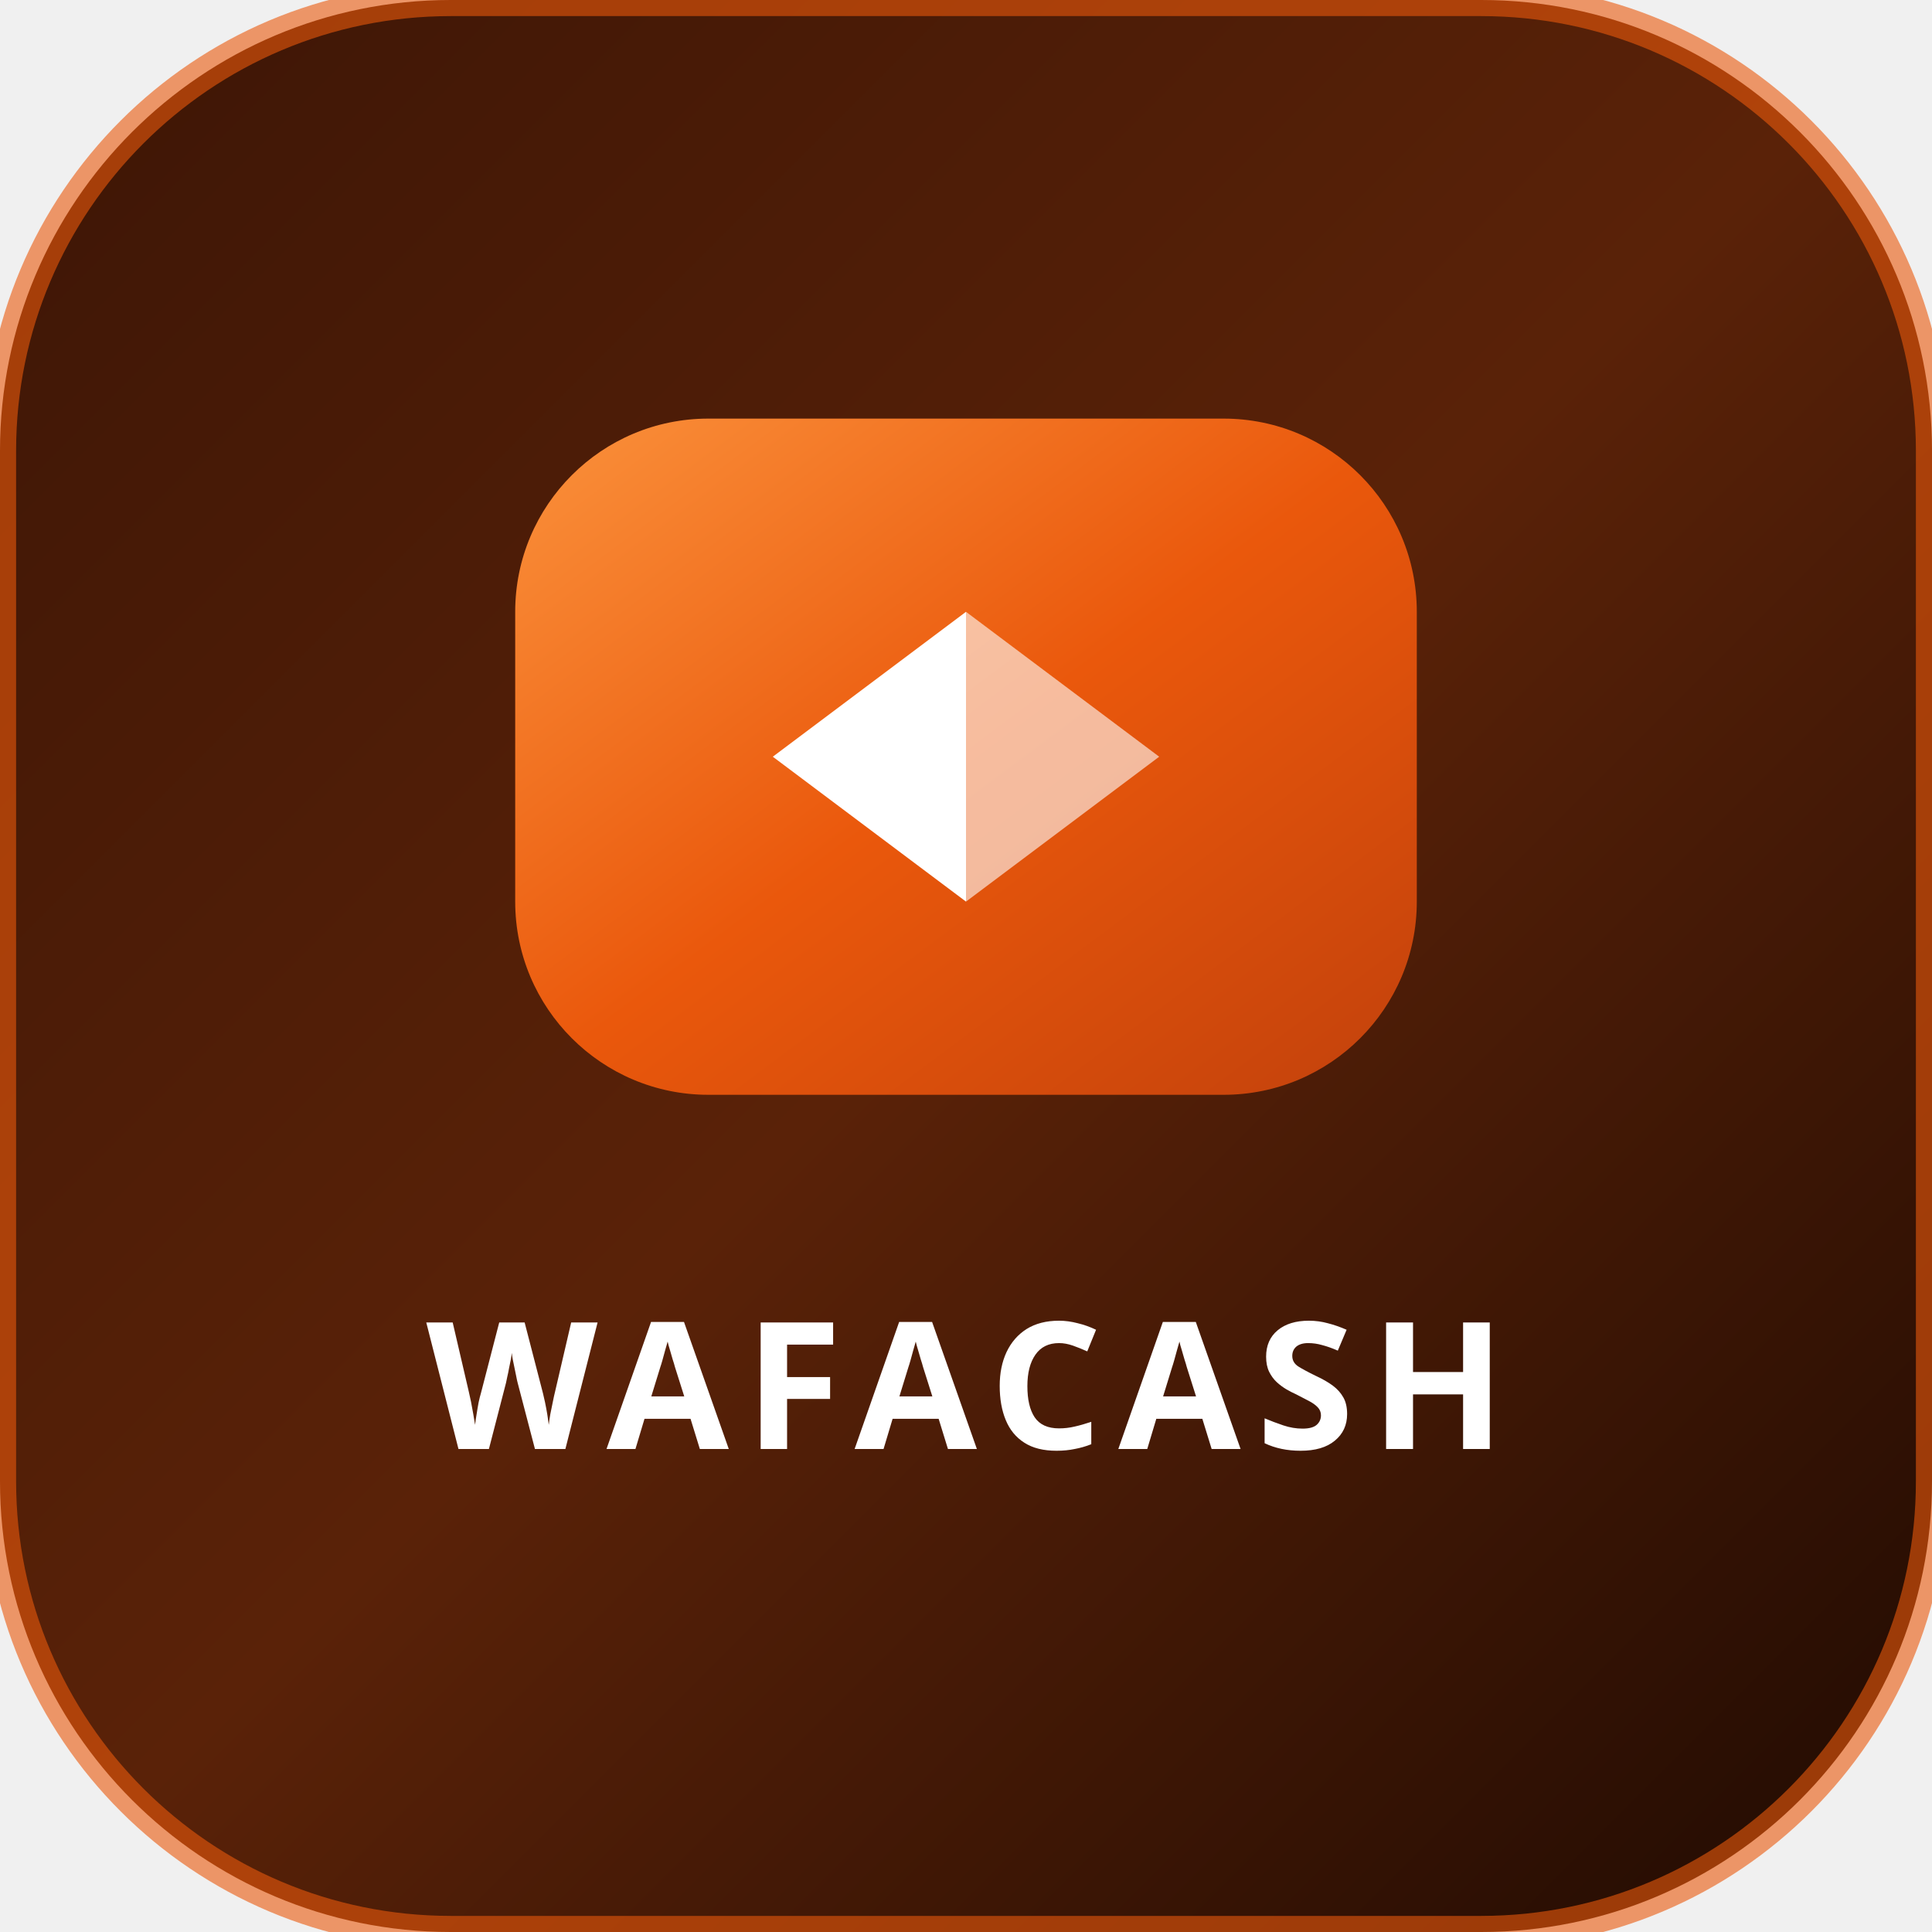
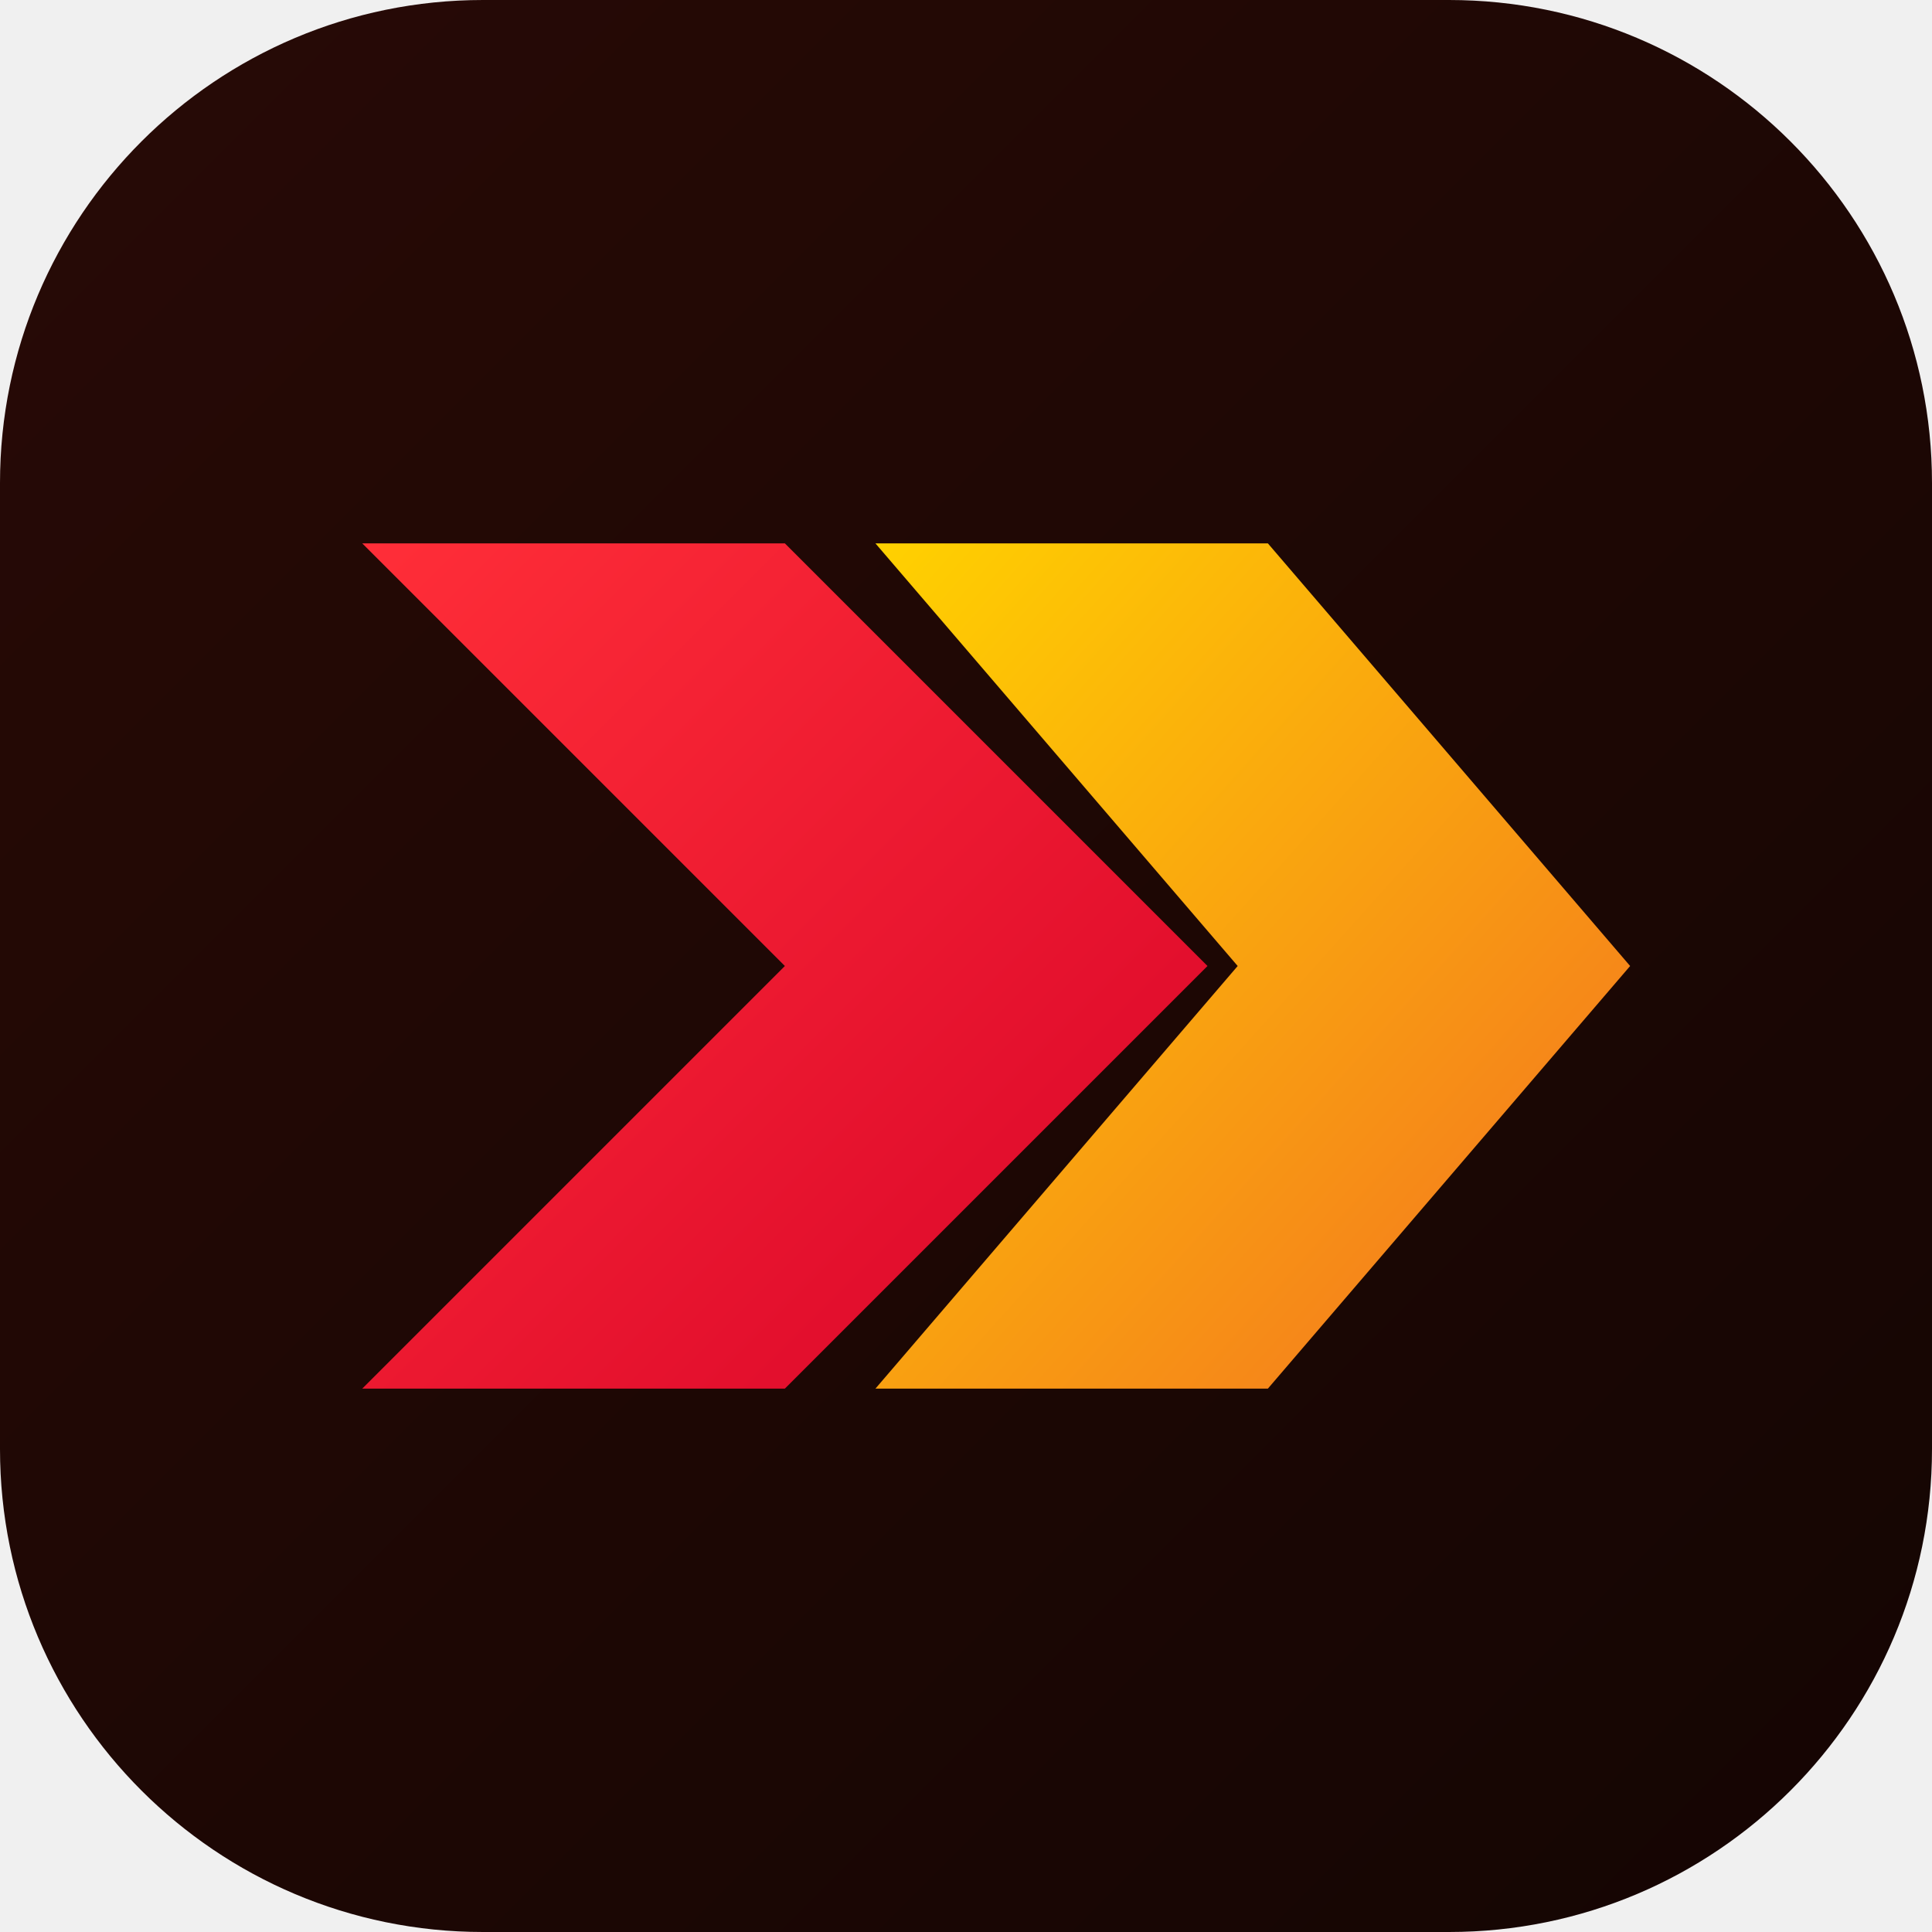
- <svg xmlns="http://www.w3.org/2000/svg" viewBox="0 0 120 120" width="120" height="120">
+ <svg xmlns="http://www.w3.org/2000/svg" viewBox="0 0 64 64" role="img" aria-label="Wafacash">
  <defs>
-     <linearGradient id="wafa-bg" x1="0%" y1="0%" x2="100%" y2="100%">
-       <stop offset="0%" stop-color="#3c1505" />
-       <stop offset="50%" stop-color="#5a2208" />
-       <stop offset="100%" stop-color="#1f0a02" />
+     <linearGradient id="wafaBg" x1="0%" y1="0%" x2="100%" y2="100%">
+       <stop offset="0%" stop-color="#280a06" />
+       <stop offset="100%" stop-color="#140503" />
    </linearGradient>
-     <linearGradient id="wafa-orange" x1="0%" y1="0%" x2="100%" y2="100%">
-       <stop offset="0%" stop-color="#fb923c" />
-       <stop offset="50%" stop-color="#ea580c" />
-       <stop offset="100%" stop-color="#c2410c" />
+     <linearGradient id="wafaRed" x1="0%" y1="0%" x2="100%" y2="100%">
+       <stop offset="0%" stop-color="#ff2e38" />
+       <stop offset="100%" stop-color="#d90429" />
+     </linearGradient>
+     <linearGradient id="wafaGold" x1="0%" y1="0%" x2="100%" y2="100%">
+       <stop offset="0%" stop-color="#ffd100" />
+       <stop offset="100%" stop-color="#f37021" />
    </linearGradient>
  </defs>
-   <rect width="120" height="120" rx="28" fill="url(#wafa-bg)" stroke="#ea580c" stroke-width="2" stroke-opacity="0.6" />
-   <g transform="translate(18, 16)">
-     <rect x="14" y="10" width="56" height="42" rx="12" fill="url(#wafa-orange)" />
-     <path d="M30 31 L42 22 L42 40 Z" fill="#ffffff" />
-     <path d="M54 31 L42 22 L42 40 Z" fill="#ffffff" opacity="0.6" />
-     <text x="42" y="74" font-family="system-ui, sans-serif" font-size="11" font-weight="900" fill="#ffffff" text-anchor="middle" letter-spacing="1">WAFACASH</text>
-   </g>
+   <rect width="64" height="64" rx="16" fill="url(#wafaBg)" />
+   <path d="M12 18h14l14 14-14 14H12l14-14z" fill="url(#wafaRed)" />
+   <path d="M29 18h13l12 14-12 14H29l12-14z" fill="url(#wafaGold)" />
</svg>
